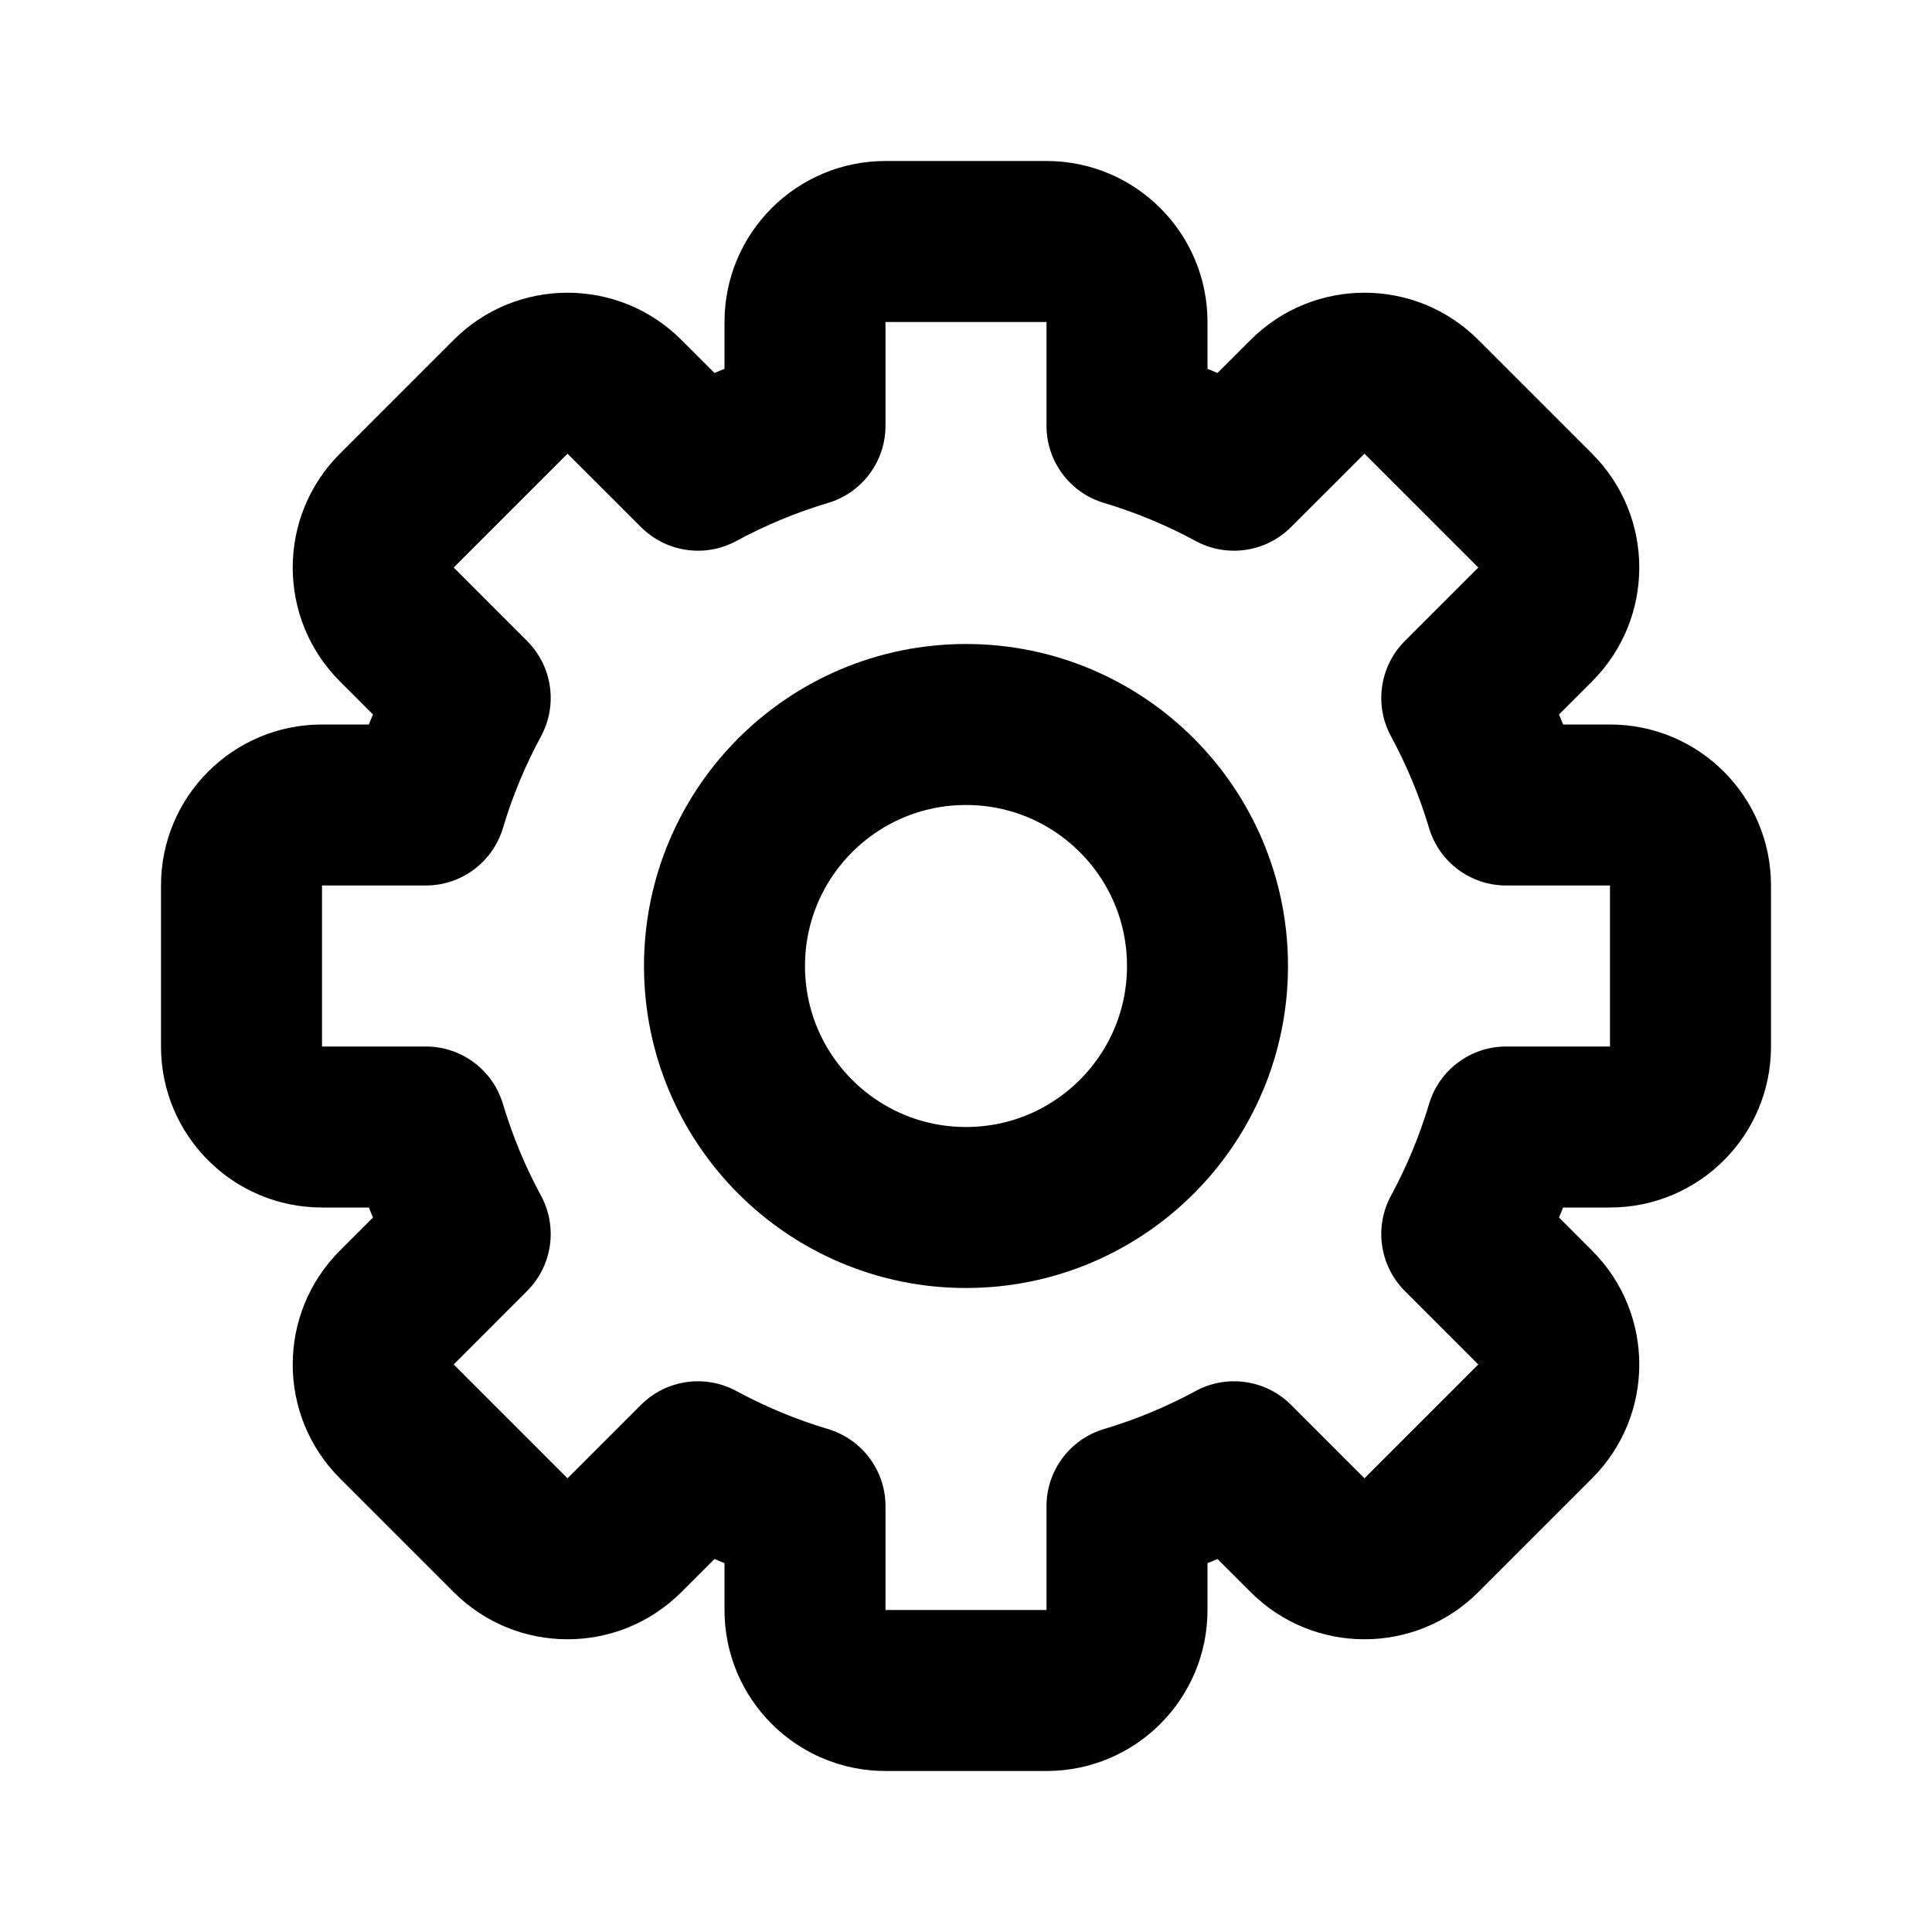
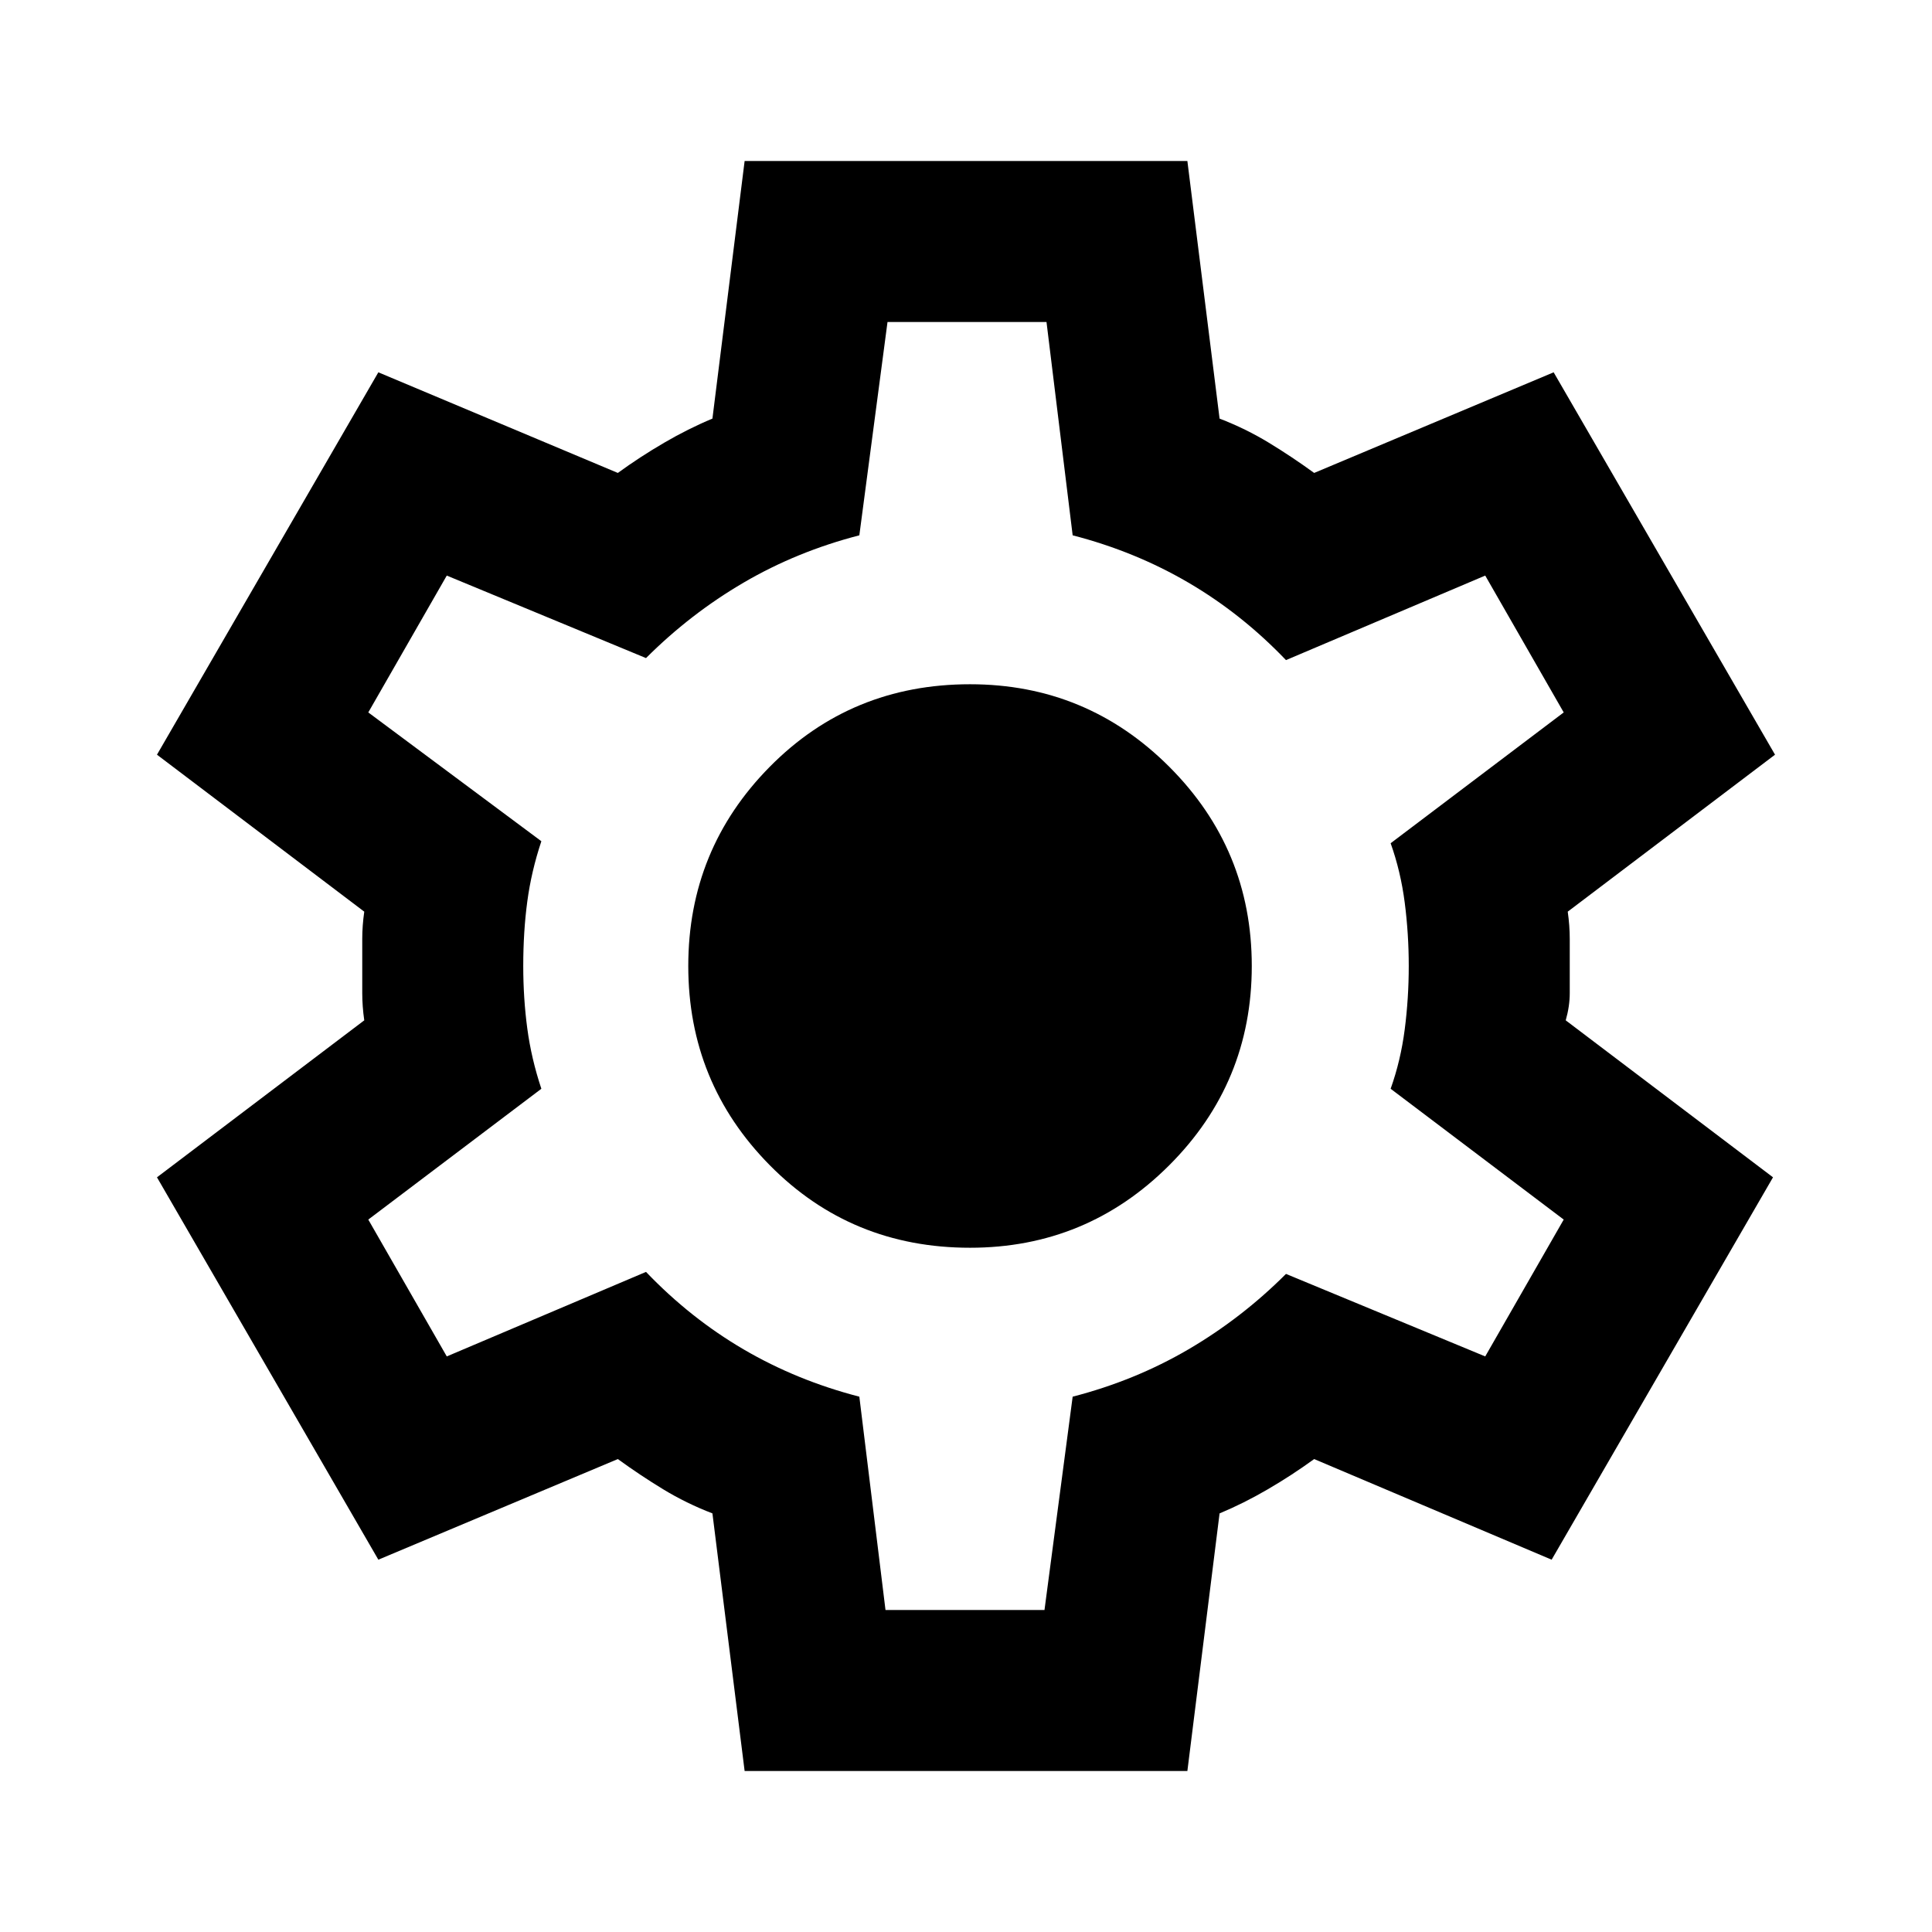
- <svg xmlns="http://www.w3.org/2000/svg" width="800px" height="800px" viewBox="0 0 24 24" fill="none">
-   <path d="M14 5.29H13C13 5.732 13.291 6.122 13.715 6.248L14 5.29ZM15.33 5.841L14.854 6.721C15.243 6.931 15.724 6.861 16.037 6.548L15.33 5.841ZM16.243 4.929L15.536 4.222V4.222L16.243 4.929ZM17.657 4.929L16.95 5.636L16.95 5.636L17.657 4.929ZM19.071 6.343L19.778 5.636V5.636L19.071 6.343ZM19.071 7.757L18.364 7.05L19.071 7.757ZM18.159 8.67L17.451 7.963C17.139 8.276 17.069 8.757 17.279 9.146L18.159 8.67ZM18.71 10L17.752 10.285C17.878 10.709 18.268 11 18.71 11V10ZM18.71 14V13C18.268 13 17.878 13.291 17.752 13.715L18.71 14ZM18.159 15.33L17.279 14.854C17.069 15.243 17.139 15.724 17.451 16.037L18.159 15.33ZM19.071 16.243L19.778 15.536V15.536L19.071 16.243ZM19.071 17.657L18.364 16.95L18.364 16.95L19.071 17.657ZM17.657 19.071L18.364 19.778V19.778L17.657 19.071ZM15.33 18.159L16.037 17.451C15.724 17.139 15.243 17.069 14.854 17.279L15.33 18.159ZM14 18.71L13.715 17.752C13.291 17.878 13 18.268 13 18.71H14ZM10 18.71H11C11 18.268 10.709 17.878 10.285 17.752L10 18.71ZM8.67 18.159L9.146 17.279C8.757 17.069 8.276 17.139 7.963 17.451L8.67 18.159ZM7.757 19.071L7.05 18.364L7.05 18.364L7.757 19.071ZM6.343 19.071L5.636 19.778H5.636L6.343 19.071ZM4.929 17.657L4.222 18.364H4.222L4.929 17.657ZM4.929 16.243L4.222 15.536H4.222L4.929 16.243ZM5.841 15.33L6.548 16.037C6.861 15.724 6.931 15.243 6.721 14.854L5.841 15.33ZM5.29 14L6.248 13.715C6.122 13.291 5.732 13 5.29 13V14ZM5.29 10V11C5.732 11 6.122 10.709 6.248 10.285L5.29 10ZM5.841 8.67L6.721 9.146C6.931 8.757 6.861 8.276 6.548 7.963L5.841 8.67ZM4.929 7.757L4.222 8.464H4.222L4.929 7.757ZM4.929 6.343L5.636 7.05H5.636L4.929 6.343ZM6.343 4.929L7.05 5.636L7.05 5.636L6.343 4.929ZM7.757 4.929L8.464 4.222V4.222L7.757 4.929ZM8.67 5.841L7.963 6.548C8.276 6.861 8.757 6.931 9.146 6.721L8.67 5.841ZM10 5.29L10.285 6.248C10.709 6.122 11 5.732 11 5.29H10ZM11 2C9.895 2 9 2.895 9 4H11V4V2ZM13 2H11V4H13V2ZM15 4C15 2.895 14.105 2 13 2V4H15ZM15 5.29V4H13V5.29H15ZM15.807 4.962C15.327 4.702 14.818 4.49 14.285 4.331L13.715 6.248C14.113 6.367 14.494 6.526 14.854 6.721L15.807 4.962ZM15.536 4.222L14.623 5.134L16.037 6.548L16.95 5.636L15.536 4.222ZM18.364 4.222C17.583 3.441 16.317 3.441 15.536 4.222L16.95 5.636V5.636L18.364 4.222ZM19.778 5.636L18.364 4.222L16.95 5.636L18.364 7.05L19.778 5.636ZM19.778 8.464C20.559 7.683 20.559 6.417 19.778 5.636L18.364 7.05L18.364 7.05L19.778 8.464ZM18.866 9.377L19.778 8.464L18.364 7.05L17.451 7.963L18.866 9.377ZM19.669 9.715C19.51 9.182 19.298 8.673 19.038 8.193L17.279 9.146C17.474 9.506 17.633 9.887 17.752 10.285L19.669 9.715ZM18.71 11H20V9H18.71V11ZM20 11H22C22 9.895 21.105 9 20 9V11ZM20 11V13H22V11H20ZM20 13V15C21.105 15 22 14.105 22 13H20ZM20 13H18.71V15H20V13ZM19.038 15.807C19.298 15.327 19.51 14.818 19.669 14.285L17.752 13.715C17.633 14.113 17.474 14.494 17.279 14.854L19.038 15.807ZM19.778 15.536L18.866 14.623L17.451 16.037L18.364 16.95L19.778 15.536ZM19.778 18.364C20.559 17.583 20.559 16.317 19.778 15.536L18.364 16.95H18.364L19.778 18.364ZM18.364 19.778L19.778 18.364L18.364 16.95L16.95 18.364L18.364 19.778ZM15.536 19.778C16.317 20.559 17.583 20.559 18.364 19.778L16.95 18.364L15.536 19.778ZM14.623 18.866L15.536 19.778L16.95 18.364L16.037 17.451L14.623 18.866ZM14.285 19.669C14.818 19.51 15.327 19.298 15.807 19.038L14.854 17.279C14.494 17.474 14.113 17.633 13.715 17.752L14.285 19.669ZM15 20V18.71H13V20H15ZM13 22C14.105 22 15 21.105 15 20H13V22ZM11 22H13V20H11V22ZM9 20C9 21.105 9.895 22 11 22V20H9ZM9 18.71V20H11V18.71H9ZM8.193 19.038C8.673 19.298 9.182 19.51 9.715 19.669L10.285 17.752C9.887 17.633 9.506 17.474 9.146 17.279L8.193 19.038ZM8.464 19.778L9.377 18.866L7.963 17.451L7.05 18.364L8.464 19.778ZM5.636 19.778C6.417 20.559 7.683 20.559 8.464 19.778L7.05 18.364L5.636 19.778ZM4.222 18.364L5.636 19.778L7.05 18.364L5.636 16.95L4.222 18.364ZM4.222 15.536C3.441 16.317 3.441 17.583 4.222 18.364L5.636 16.95V16.95L4.222 15.536ZM5.134 14.623L4.222 15.536L5.636 16.95L6.548 16.037L5.134 14.623ZM4.331 14.285C4.49 14.818 4.702 15.327 4.962 15.807L6.721 14.854C6.526 14.494 6.367 14.113 6.248 13.715L4.331 14.285ZM5.29 13H4V15H5.29V13ZM4 13H4H2C2 14.105 2.895 15 4 15V13ZM4 13V11H2V13H4ZM4 11V9C2.895 9 2 9.895 2 11H4ZM4 11H5.29V9H4V11ZM4.962 8.193C4.702 8.673 4.49 9.182 4.331 9.715L6.248 10.285C6.367 9.887 6.526 9.506 6.721 9.146L4.962 8.193ZM4.222 8.464L5.134 9.377L6.548 7.963L5.636 7.05L4.222 8.464ZM4.222 5.636C3.441 6.417 3.441 7.683 4.222 8.464L5.636 7.05L5.636 7.05L4.222 5.636ZM5.636 4.222L4.222 5.636L5.636 7.05L7.05 5.636L5.636 4.222ZM8.464 4.222C7.683 3.441 6.417 3.441 5.636 4.222L7.05 5.636V5.636L8.464 4.222ZM9.377 5.134L8.464 4.222L7.05 5.636L7.963 6.548L9.377 5.134ZM9.715 4.331C9.182 4.49 8.673 4.702 8.193 4.962L9.146 6.721C9.506 6.526 9.887 6.367 10.285 6.248L9.715 4.331ZM9 4V5.29H11V4H9Z" fill="#000000" />
-   <circle cx="12" cy="12" r="3" stroke="#000000" stroke-width="2" stroke-linecap="round" stroke-linejoin="round" />
+ <svg xmlns="http://www.w3.org/2000/svg" height="24px" viewBox="0 -960 960 960" width="24px" fill="#00000">
+   <path d="m370-80-16-128q-13-5-24.5-12T307-235l-119 50L78-375l103-78q-1-7-1-13.5v-27q0-6.5 1-13.5L78-585l110-190 119 50q11-8 23-15t24-12l16-128h220l16 128q13 5 24.5 12t22.5 15l119-50 110 190-103 78q1 7 1 13.5v27q0 6.5-2 13.5l103 78-110 190-118-50q-11 8-23 15t-24 12L590-80H370Zm70-80h79l14-106q31-8 57.5-23.5T639-327l99 41 39-68-86-65q5-14 7-29.5t2-31.5q0-16-2-31.5t-7-29.5l86-65-39-68-99 42q-22-23-48.5-38.5T533-694l-13-106h-79l-14 106q-31 8-57.5 23.5T321-633l-99-41-39 68 86 64q-5 15-7 30t-2 32q0 16 2 31t7 30l-86 65 39 68 99-42q22 23 48.5 38.5T427-266l13 106Zm42-180q58 0 99-41t41-99q0-58-41-99t-99-41q-59 0-99.5 41T342-480q0 58 40.5 99t99.5 41Zm-2-140Z" />
</svg>
